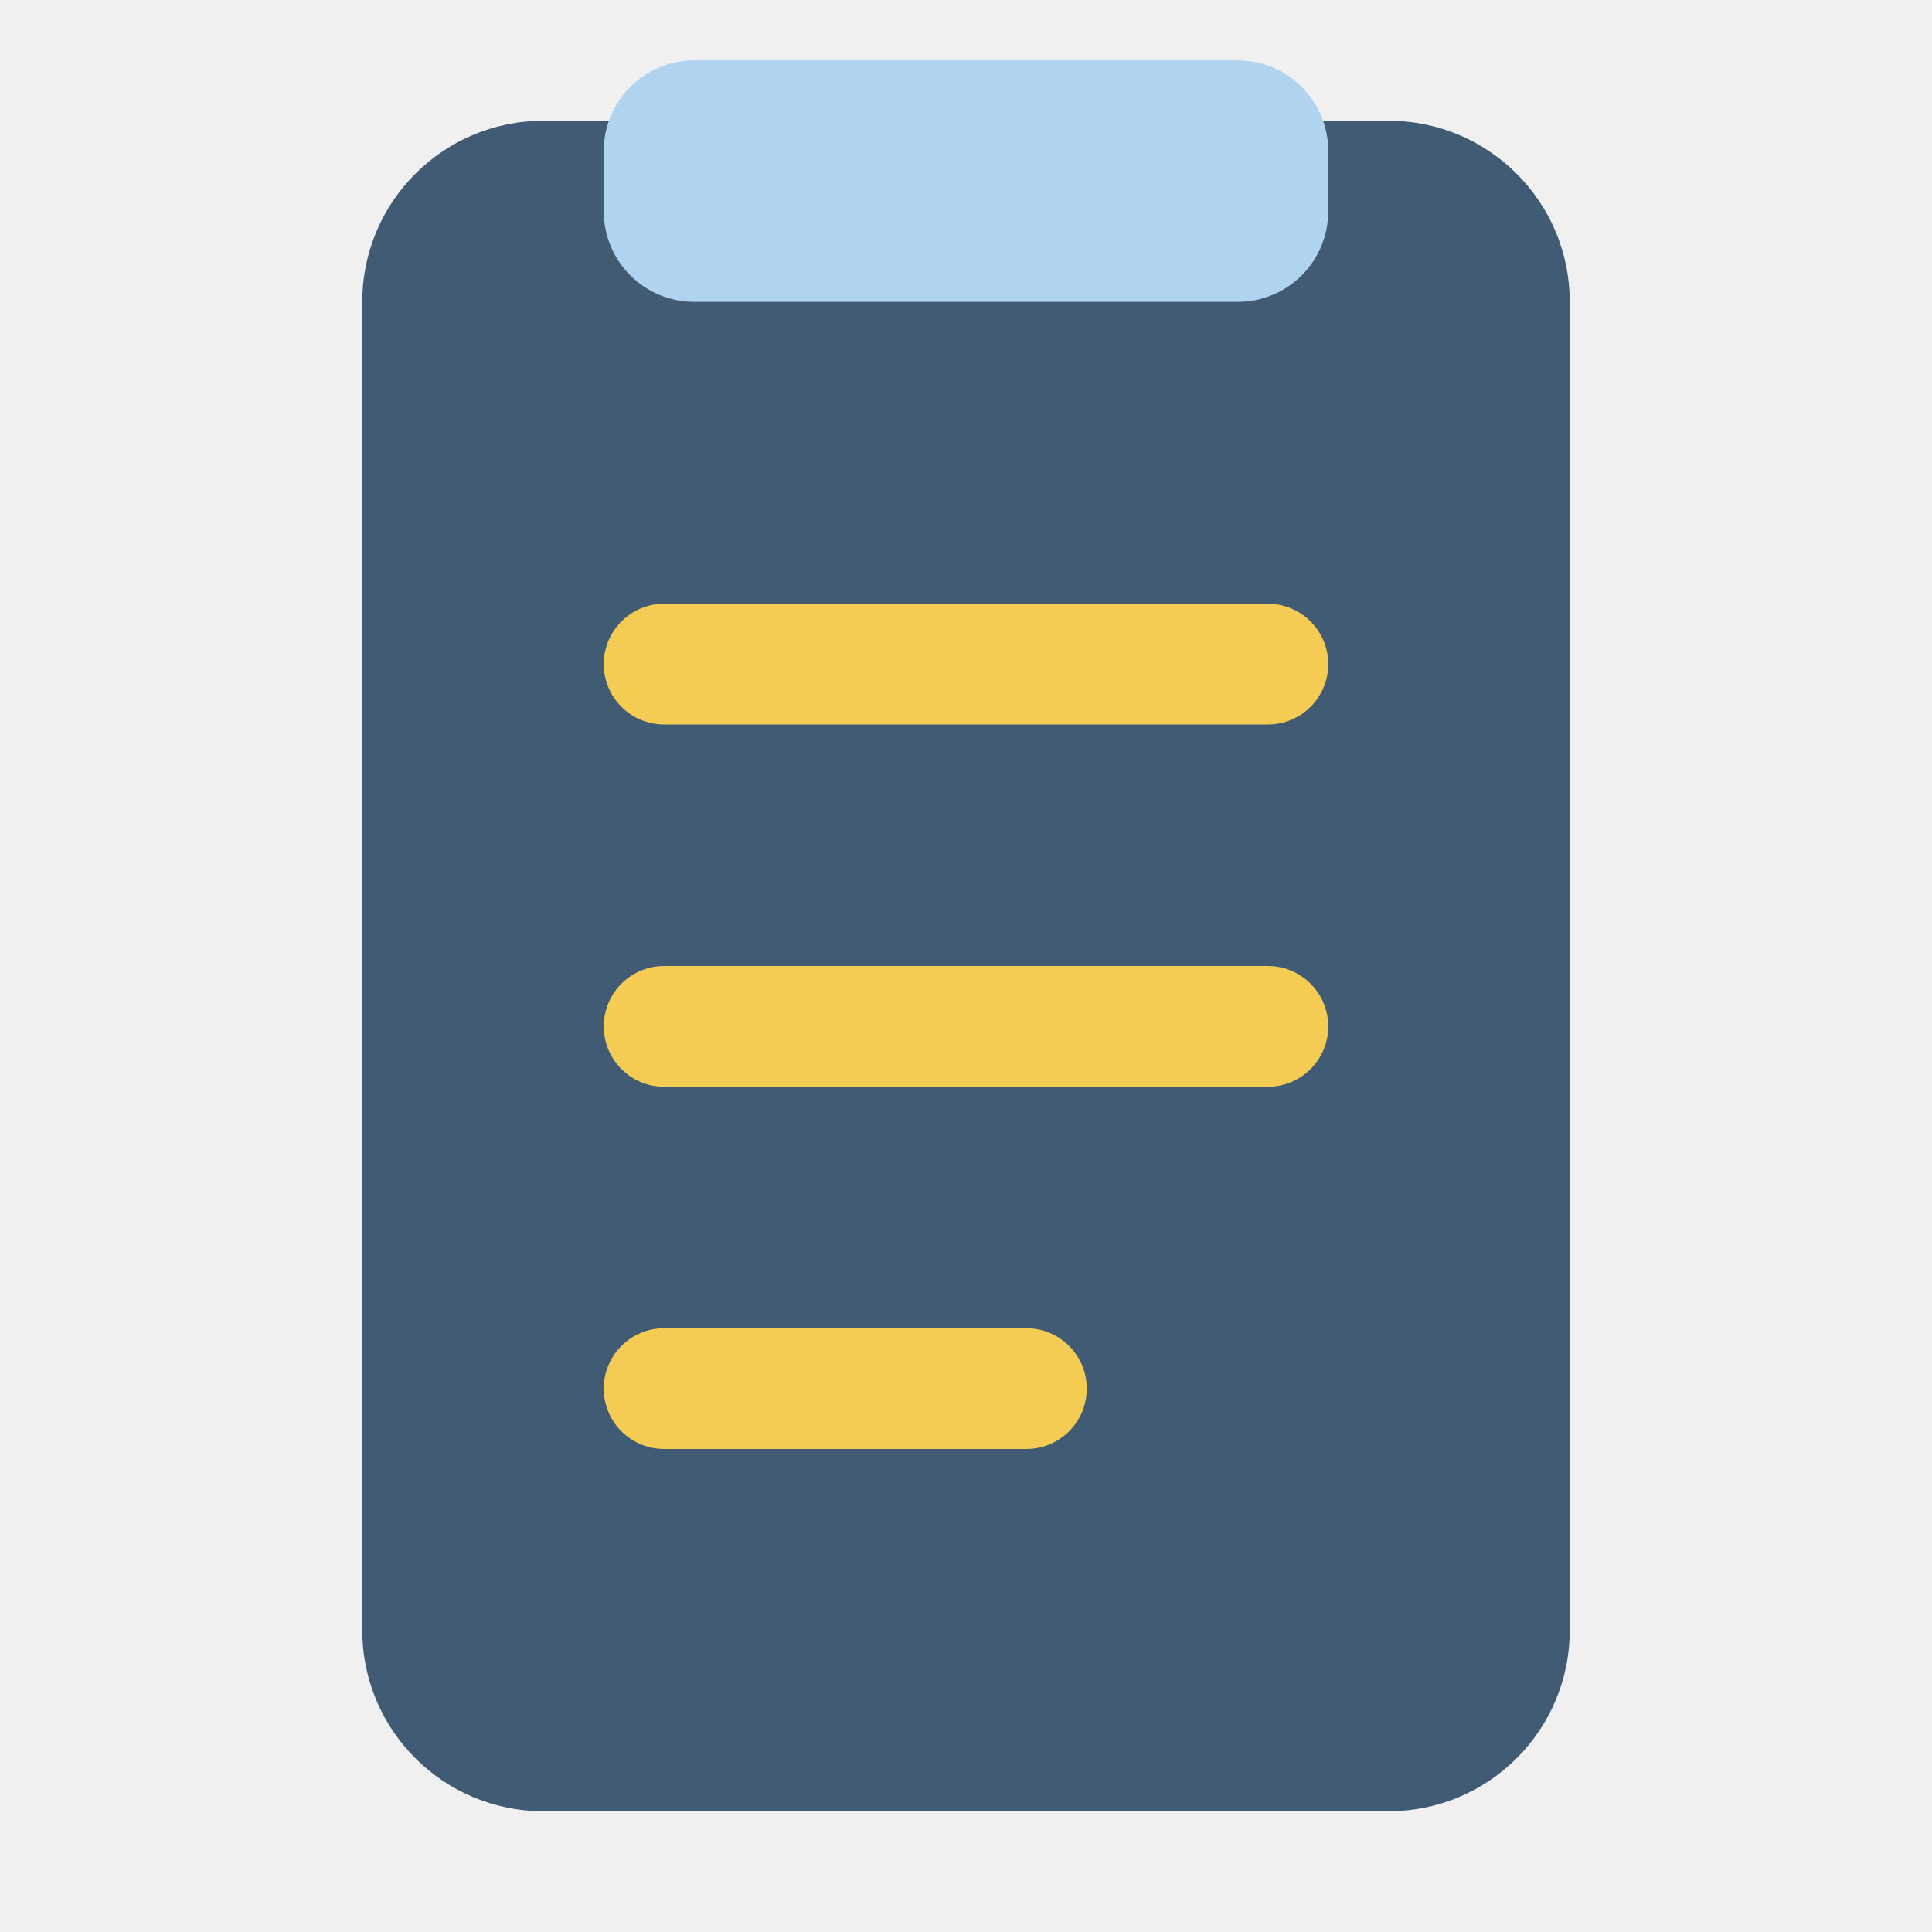
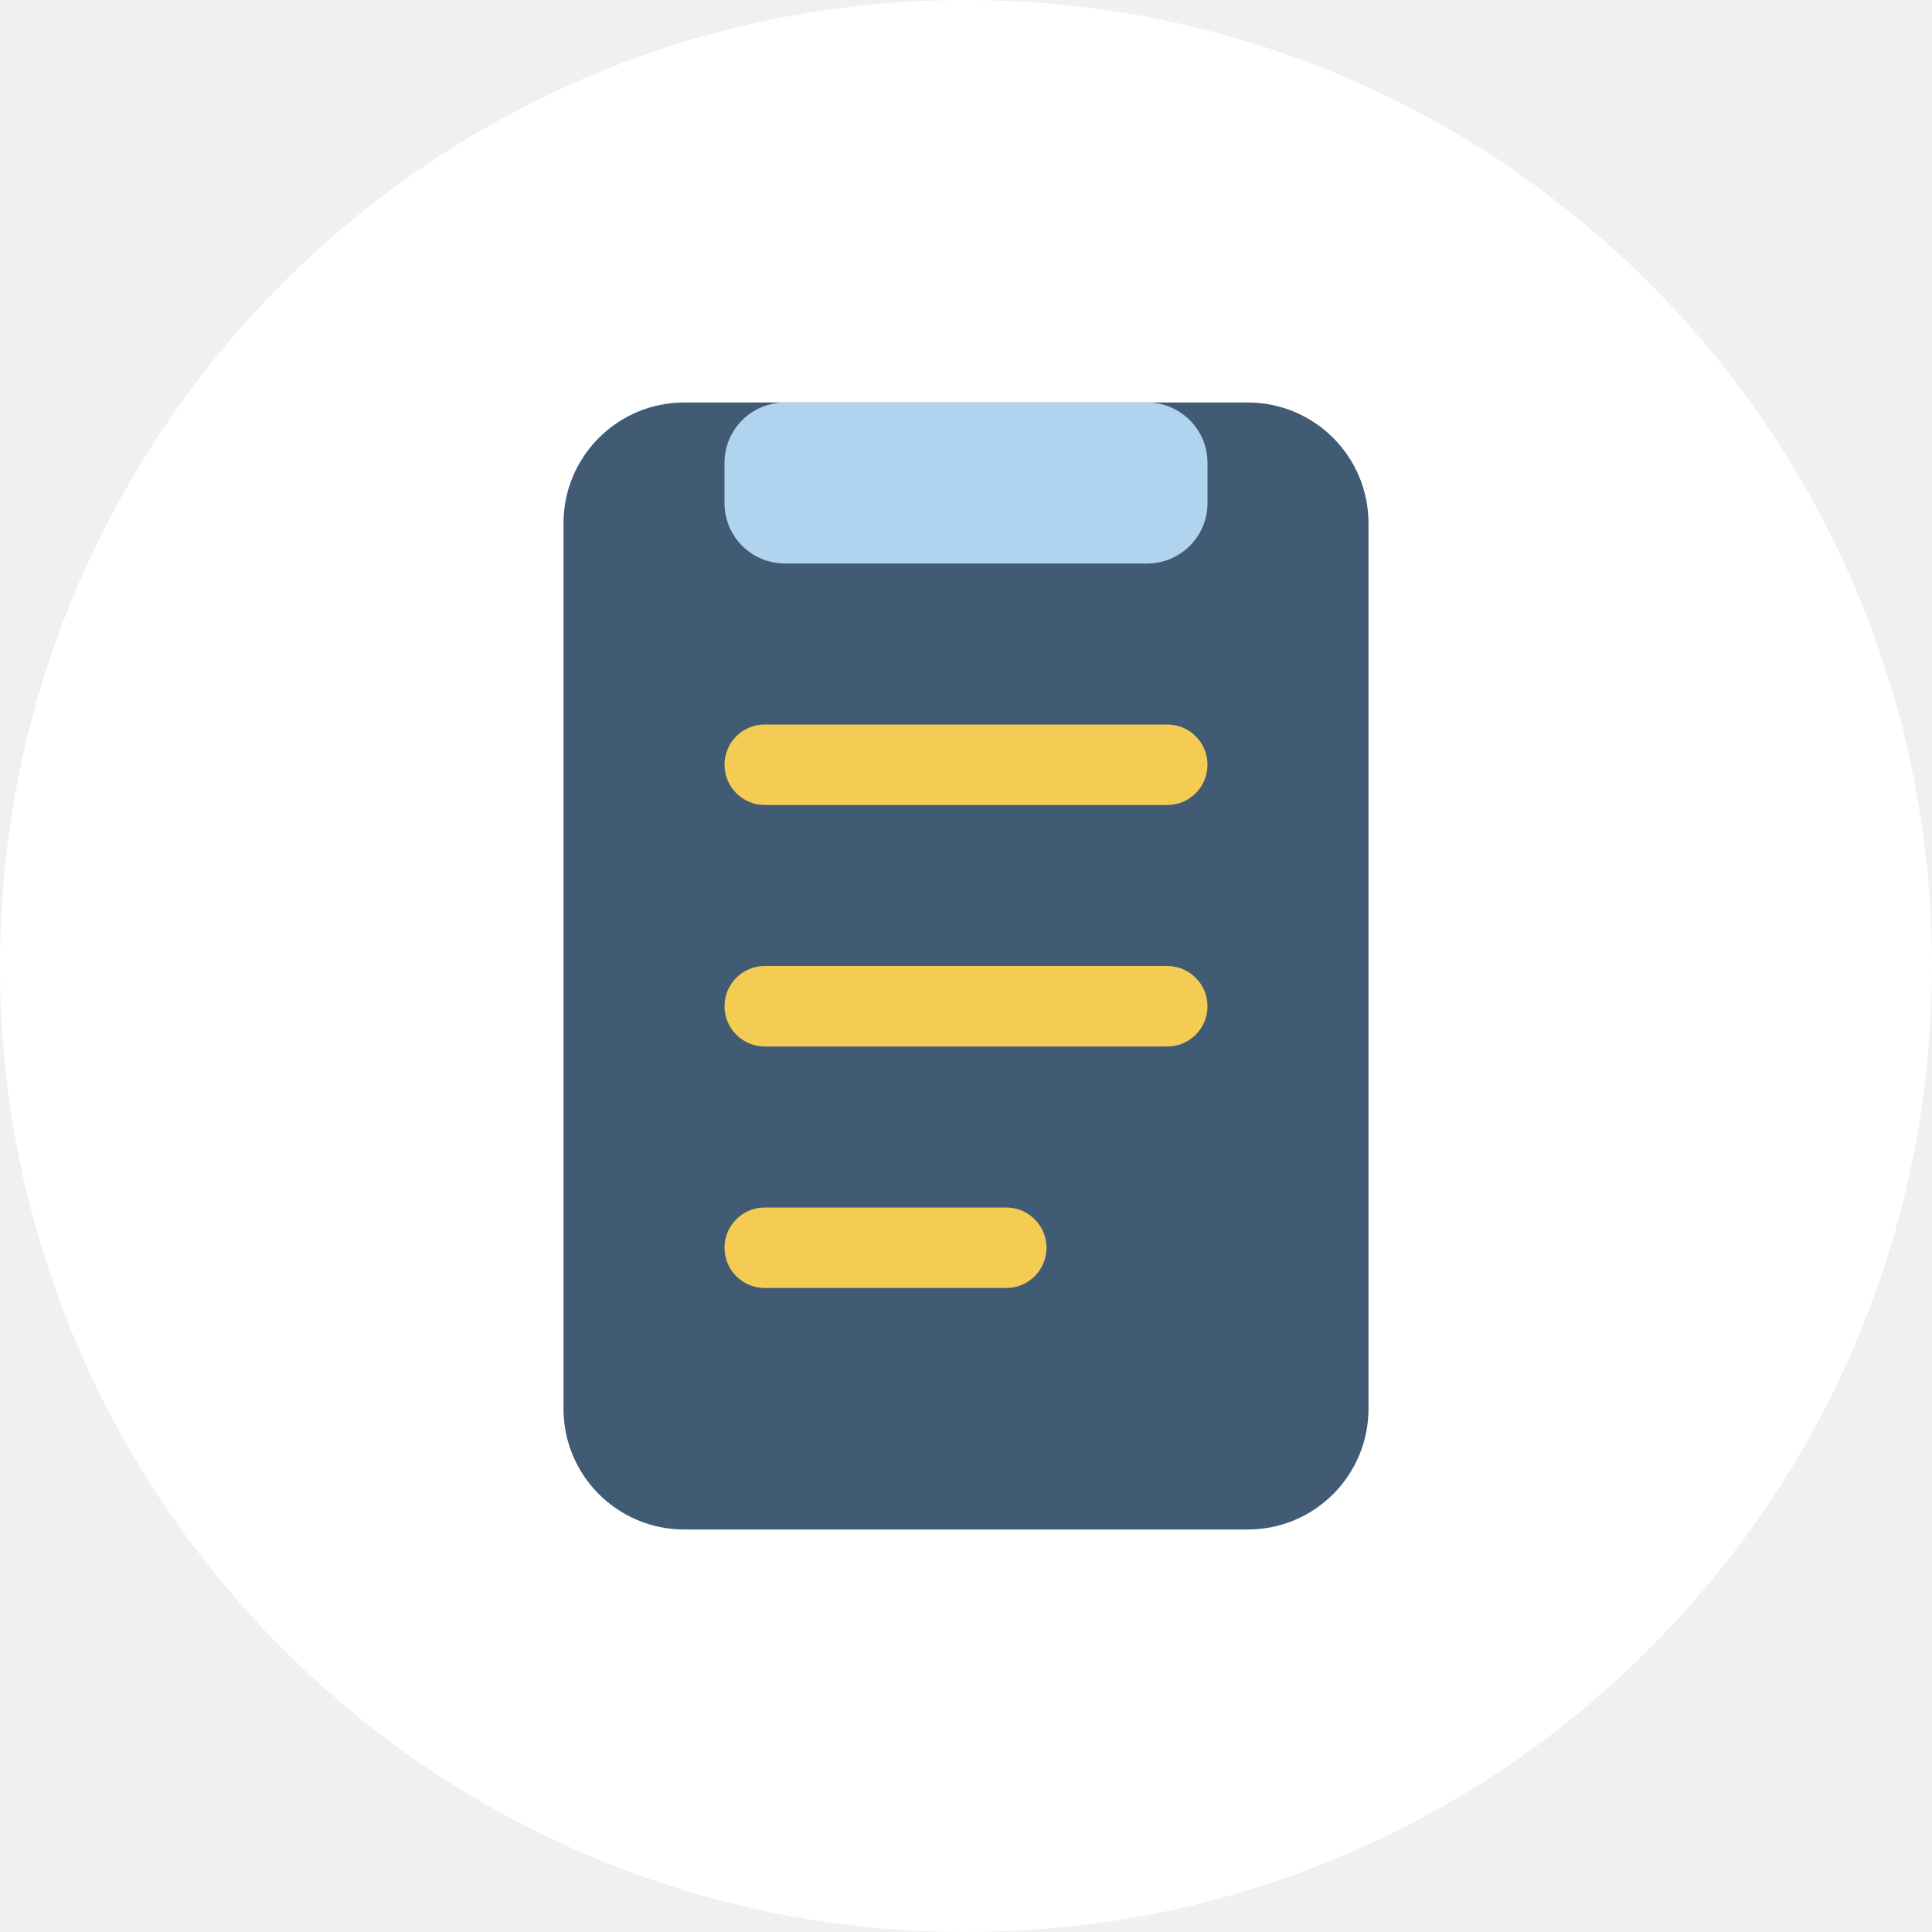
<svg xmlns="http://www.w3.org/2000/svg" width="96" height="96" viewBox="0 0 96 96" fill="none">
-   <path d="M18 15C18 10.029 22.029 6 27 6H69C73.971 6 78 10.029 78 15V81C78 85.971 73.971 90 69 90H27C22.029 90 18 85.971 18 81V15Z" fill="#405B73" />
-   <path d="M30 7.5C30 5.015 32.015 3 34.5 3H61.5C63.985 3 66 5.015 66 7.5V10.5C66 12.985 63.985 15 61.5 15H34.5C32.015 15 30 12.985 30 10.5V7.5Z" fill="#B0D3F0" />
-   <path fill-rule="evenodd" clip-rule="evenodd" d="M30 33C30 31.343 31.343 30 33 30H63C64.657 30 66 31.343 66 33C66 34.657 64.657 36 63 36H33C31.343 36 30 34.657 30 33Z" fill="#F4CC54" />
-   <path fill-rule="evenodd" clip-rule="evenodd" d="M30 51C30 49.343 31.343 48 33 48H63C64.657 48 66 49.343 66 51C66 52.657 64.657 54 63 54H33C31.343 54 30 52.657 30 51Z" fill="#F4CC54" />
-   <path fill-rule="evenodd" clip-rule="evenodd" d="M30 69C30 67.343 31.343 66 33 66H51C52.657 66 54 67.343 54 69C54 70.657 52.657 72 51 72H33C31.343 72 30 70.657 30 69Z" fill="#F4CC54" />
+   <circle cx="48" cy="48" r="48" fill="white" />
+   <path d="M28 26C28 22.686 30.686 20 34 20H62C65.314 20 68 22.686 68 26V70C68 73.314 65.314 76 62 76H34C30.686 76 28 73.314 28 70V26Z" fill="#405B73" />
+   <path d="M36 23C36 21.343 37.343 20 39 20H57C58.657 20 60 21.343 60 23V25C60 26.657 58.657 28 57 28H39C37.343 28 36 26.657 36 25V23Z" fill="#B0D3F0" />
+   <path fill-rule="evenodd" clip-rule="evenodd" d="M36 38C36 36.895 36.895 36 38 36H58C59.105 36 60 36.895 60 38C60 39.105 59.105 40 58 40H38C36.895 40 36 39.105 36 38Z" fill="#F4CC54" />
+   <path fill-rule="evenodd" clip-rule="evenodd" d="M36 50C36 48.895 36.895 48 38 48H58C59.105 48 60 48.895 60 50C60 51.105 59.105 52 58 52H38C36.895 52 36 51.105 36 50Z" fill="#F4CC54" />
+   <path fill-rule="evenodd" clip-rule="evenodd" d="M36 62C36 60.895 36.895 60 38 60H50C51.105 60 52 60.895 52 62C52 63.105 51.105 64 50 64H38C36.895 64 36 63.105 36 62Z" fill="#F4CC54" />
</svg>
